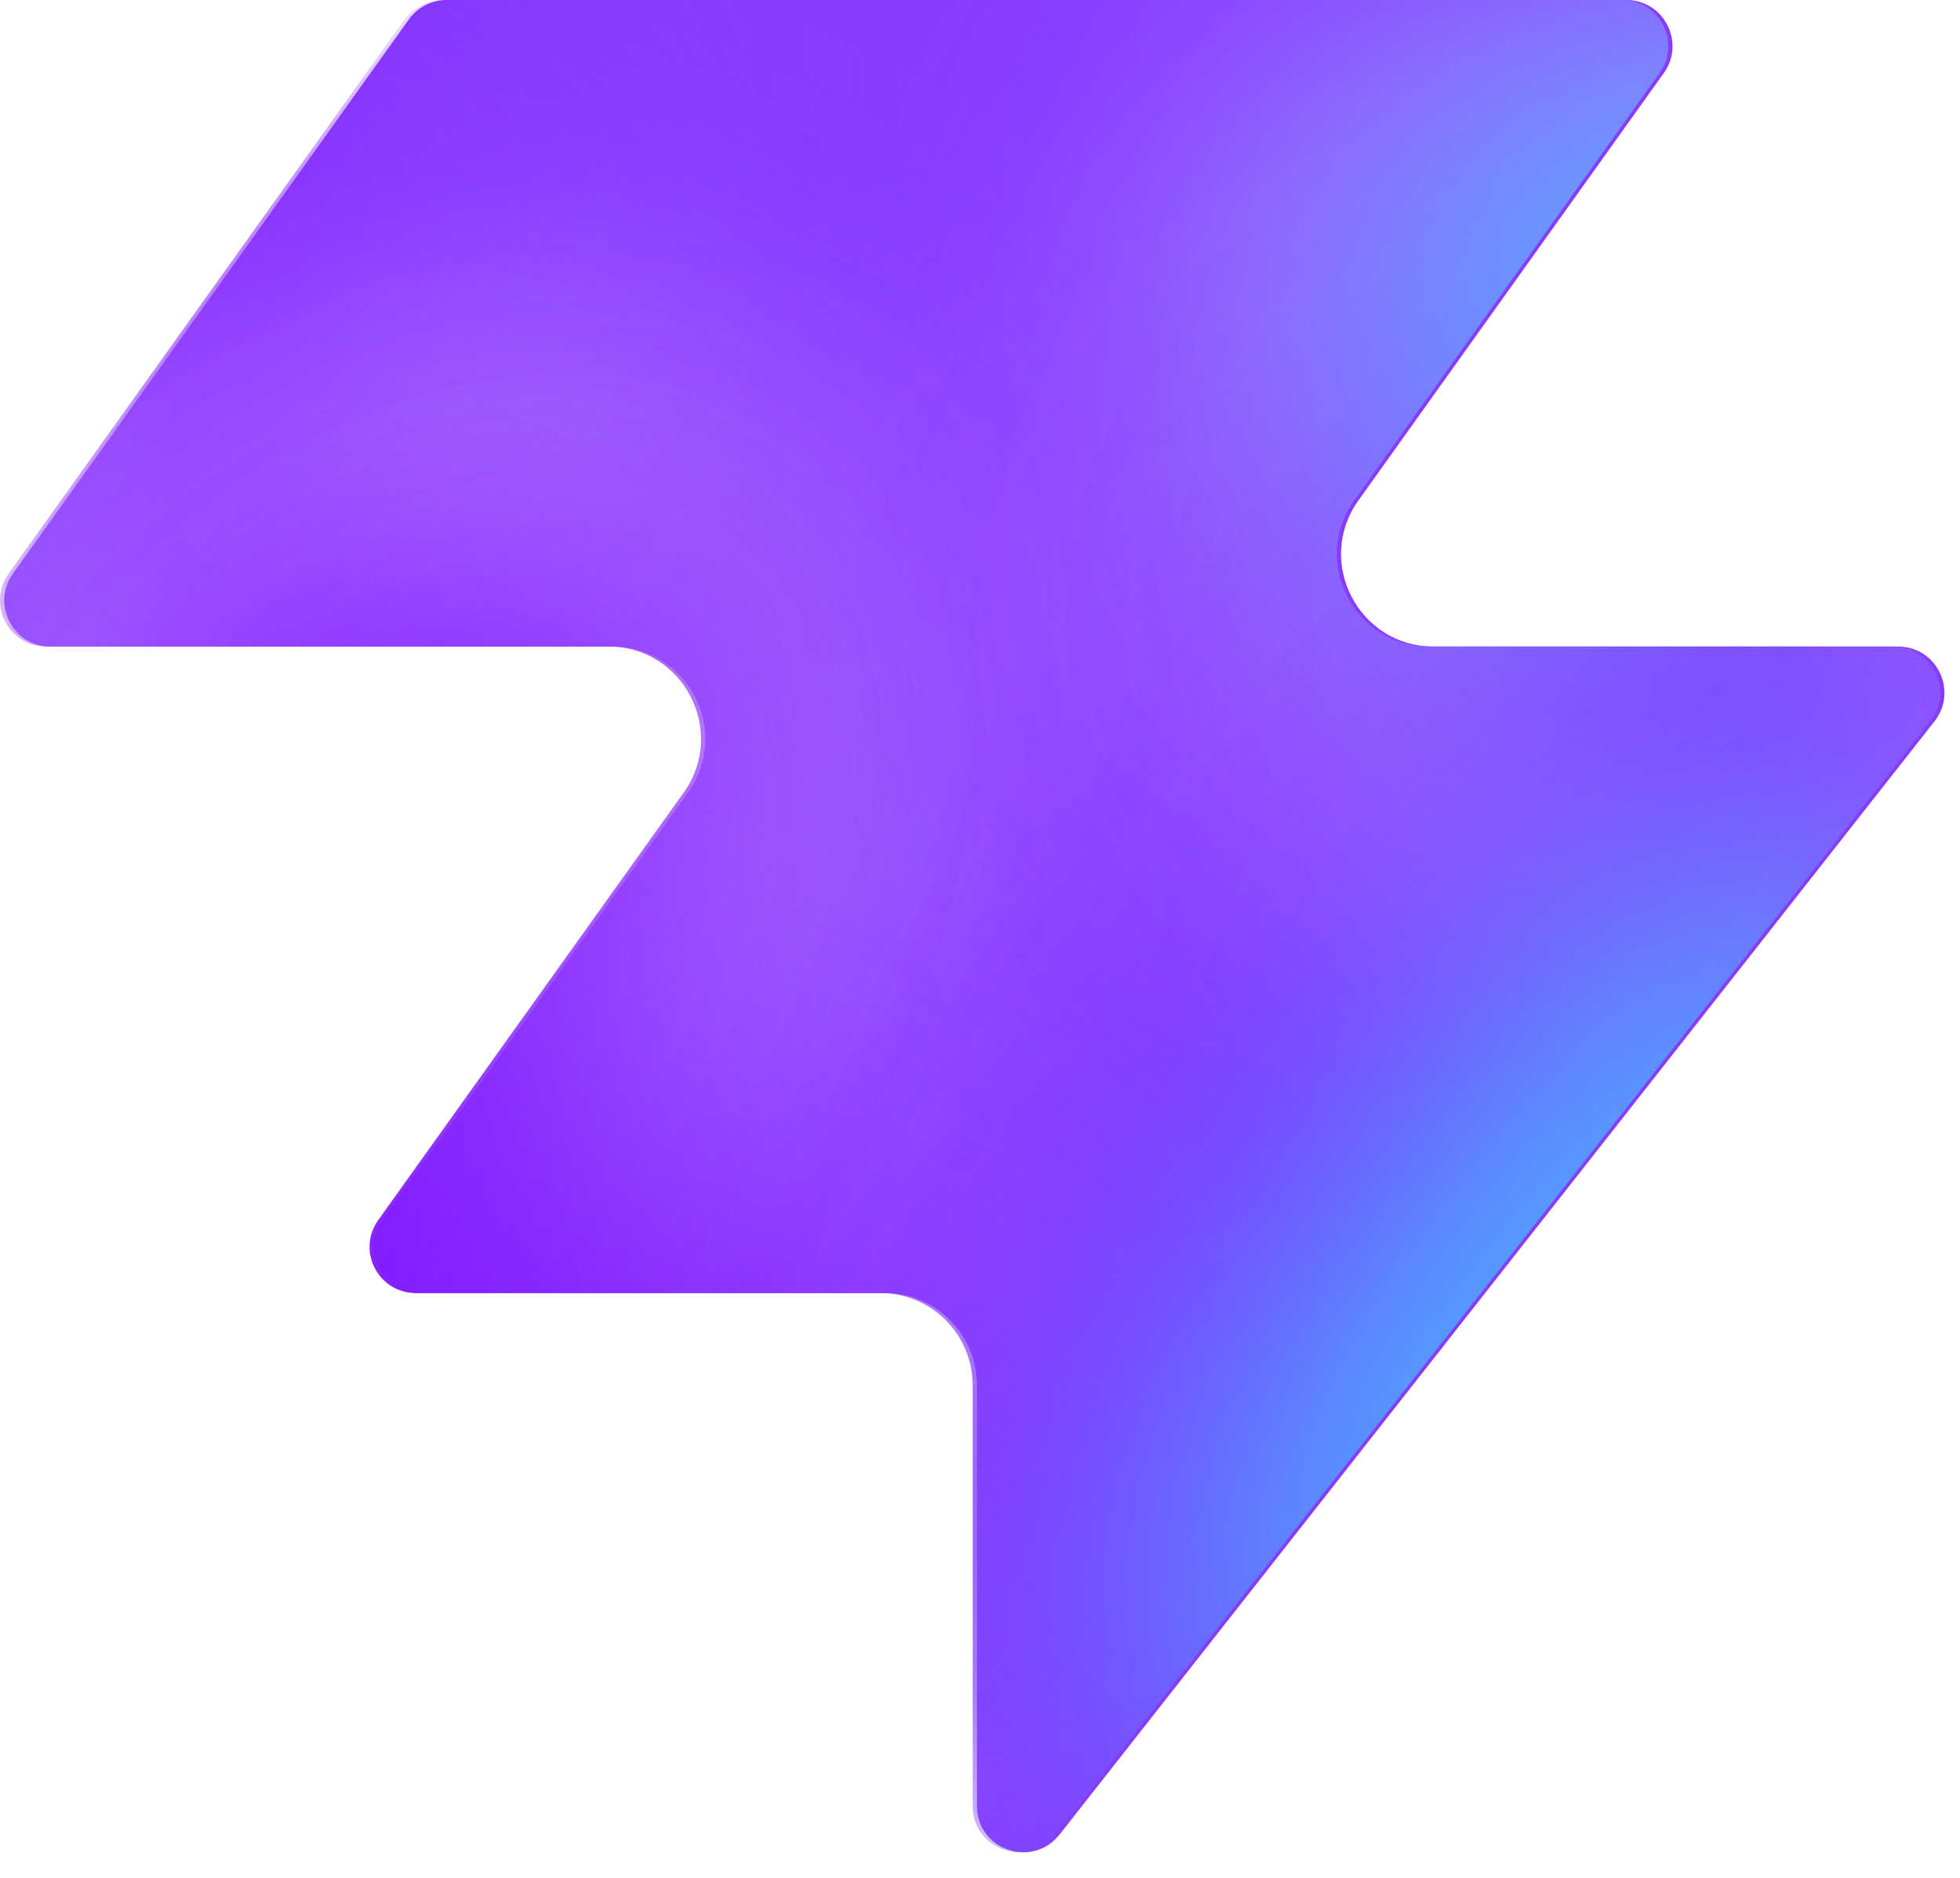
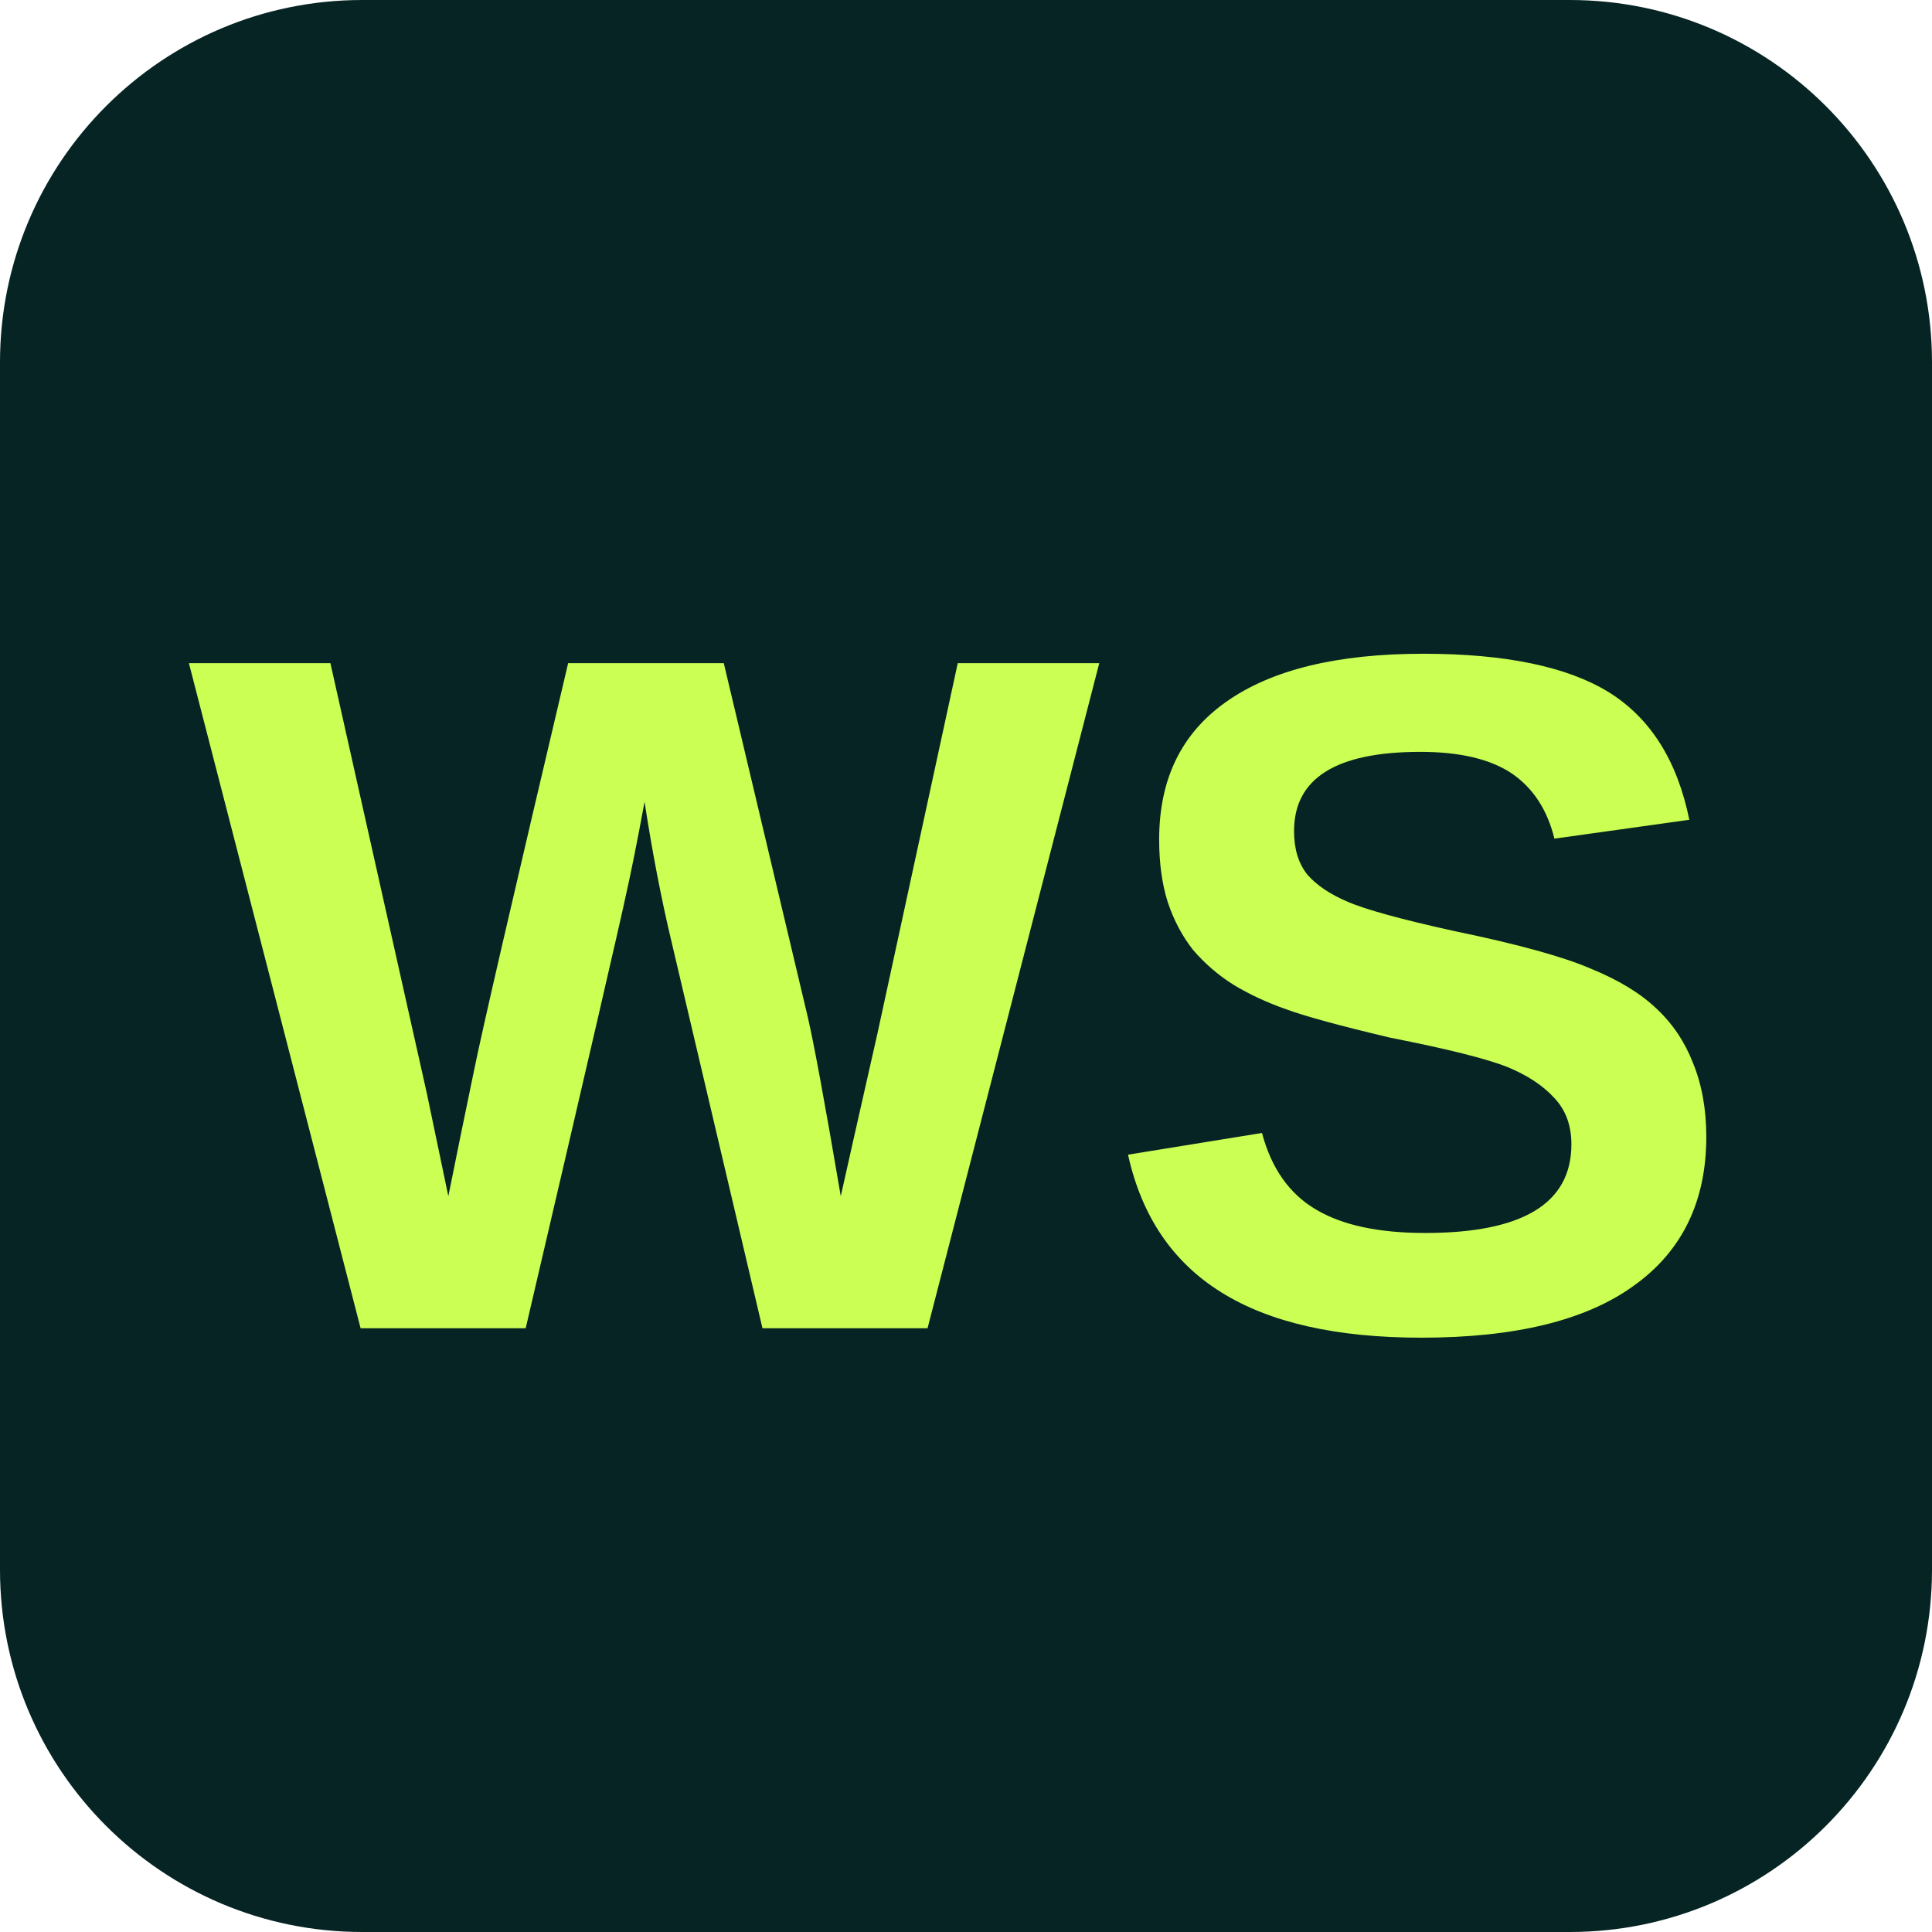
- <svg xmlns="http://www.w3.org/2000/svg" width="48" height="46" fill="none" viewBox="0 0 48 46">
-   <path fill="#863bff" d="M25.946 44.938c-.664.845-2.021.375-2.021-.698V33.937a2.26 2.26 0 0 0-2.262-2.262H10.287c-.92 0-1.456-1.04-.92-1.788l7.48-10.471c1.07-1.497 0-3.578-1.842-3.578H1.237c-.92 0-1.456-1.04-.92-1.788L10.013.474c.214-.297.556-.474.92-.474h28.894c.92 0 1.456 1.04.92 1.788l-7.48 10.471c-1.07 1.498 0 3.579 1.842 3.579h11.377c.943 0 1.473 1.088.89 1.83L25.947 44.94z" style="fill:#863bff;fill:color(display-p3 .525 .23 1);fill-opacity:1" />
-   <mask id="a" width="48" height="46" x="0" y="0" maskUnits="userSpaceOnUse" style="mask-type:alpha">
-     <path fill="#000" d="M25.842 44.938c-.664.844-2.021.375-2.021-.698V33.937a2.26 2.26 0 0 0-2.262-2.262H10.183c-.92 0-1.456-1.04-.92-1.788l7.48-10.471c1.07-1.498 0-3.579-1.842-3.579H1.133c-.92 0-1.456-1.04-.92-1.787L9.91.473c.214-.297.556-.474.92-.474h28.894c.92 0 1.456 1.04.92 1.788l-7.48 10.471c-1.07 1.498 0 3.578 1.842 3.578h11.377c.943 0 1.473 1.088.89 1.832L25.843 44.94z" style="fill:#000;fill-opacity:1" />
-   </mask>
-   <g mask="url(#a)">
-     <g filter="url(#b)">
-       <ellipse cx="5.508" cy="14.704" fill="#ede6ff" rx="5.508" ry="14.704" style="fill:#ede6ff;fill:color(display-p3 .927 .903 1);fill-opacity:1" transform="matrix(.00324 1 1 -.00324 -4.47 31.516)" />
-     </g>
-     <g filter="url(#c)">
-       <ellipse cx="10.399" cy="29.851" fill="#ede6ff" rx="10.399" ry="29.851" style="fill:#ede6ff;fill:color(display-p3 .927 .903 1);fill-opacity:1" transform="matrix(.00324 1 1 -.00324 -39.328 7.883)" />
-     </g>
-     <g filter="url(#d)">
-       <ellipse cx="5.508" cy="30.487" fill="#7e14ff" rx="5.508" ry="30.487" style="fill:#7e14ff;fill:color(display-p3 .492 .077 1);fill-opacity:1" transform="rotate(89.814 -25.913 -14.639)scale(1 -1)" />
-     </g>
-     <g filter="url(#e)">
-       <ellipse cx="5.508" cy="30.599" fill="#7e14ff" rx="5.508" ry="30.599" style="fill:#7e14ff;fill:color(display-p3 .492 .077 1);fill-opacity:1" transform="rotate(89.814 -32.644 -3.334)scale(1 -1)" />
-     </g>
-     <g filter="url(#f)">
-       <ellipse cx="5.508" cy="30.599" fill="#7e14ff" rx="5.508" ry="30.599" style="fill:#7e14ff;fill:color(display-p3 .492 .077 1);fill-opacity:1" transform="matrix(.00324 1 1 -.00324 -34.34 30.47)" />
-     </g>
-     <g filter="url(#g)">
-       <ellipse cx="14.072" cy="22.078" fill="#ede6ff" rx="14.072" ry="22.078" style="fill:#ede6ff;fill:color(display-p3 .927 .903 1);fill-opacity:1" transform="rotate(93.35 24.506 48.493)scale(-1 1)" />
-     </g>
-     <g filter="url(#h)">
-       <ellipse cx="3.47" cy="21.501" fill="#7e14ff" rx="3.47" ry="21.501" style="fill:#7e14ff;fill:color(display-p3 .492 .077 1);fill-opacity:1" transform="rotate(89.009 28.708 47.59)scale(-1 1)" />
-     </g>
-     <g filter="url(#i)">
-       <ellipse cx="3.47" cy="21.501" fill="#7e14ff" rx="3.47" ry="21.501" style="fill:#7e14ff;fill:color(display-p3 .492 .077 1);fill-opacity:1" transform="rotate(89.009 28.708 47.59)scale(-1 1)" />
-     </g>
-     <g filter="url(#j)">
-       <ellipse cx=".387" cy="8.972" fill="#7e14ff" rx="4.407" ry="29.108" style="fill:#7e14ff;fill:color(display-p3 .492 .077 1);fill-opacity:1" transform="rotate(39.51 .387 8.972)" />
-     </g>
-     <g filter="url(#k)">
-       <ellipse cx="47.523" cy="-6.092" fill="#7e14ff" rx="4.407" ry="29.108" style="fill:#7e14ff;fill:color(display-p3 .492 .077 1);fill-opacity:1" transform="rotate(37.892 47.523 -6.092)" />
-     </g>
-     <g filter="url(#l)">
-       <ellipse cx="41.412" cy="6.333" fill="#47bfff" rx="5.971" ry="9.665" style="fill:#47bfff;fill:color(display-p3 .28 .748 1);fill-opacity:1" transform="rotate(37.892 41.412 6.333)" />
-     </g>
-     <g filter="url(#m)">
-       <ellipse cx="-1.879" cy="38.332" fill="#7e14ff" rx="4.407" ry="29.108" style="fill:#7e14ff;fill:color(display-p3 .492 .077 1);fill-opacity:1" transform="rotate(37.892 -1.88 38.332)" />
-     </g>
-     <g filter="url(#n)">
-       <ellipse cx="-1.879" cy="38.332" fill="#7e14ff" rx="4.407" ry="29.108" style="fill:#7e14ff;fill:color(display-p3 .492 .077 1);fill-opacity:1" transform="rotate(37.892 -1.88 38.332)" />
-     </g>
-     <g filter="url(#o)">
-       <ellipse cx="35.651" cy="29.907" fill="#7e14ff" rx="4.407" ry="29.108" style="fill:#7e14ff;fill:color(display-p3 .492 .077 1);fill-opacity:1" transform="rotate(37.892 35.651 29.907)" />
-     </g>
-     <g filter="url(#p)">
-       <ellipse cx="38.418" cy="32.4" fill="#47bfff" rx="5.971" ry="15.297" style="fill:#47bfff;fill:color(display-p3 .28 .748 1);fill-opacity:1" transform="rotate(37.892 38.418 32.4)" />
-     </g>
-   </g>
-   <defs>
-     <filter id="b" width="60.045" height="41.654" x="-19.77" y="16.149" color-interpolation-filters="sRGB" filterUnits="userSpaceOnUse">
-       <feFlood flood-opacity="0" result="BackgroundImageFix" />
-       <feBlend in="SourceGraphic" in2="BackgroundImageFix" result="shape" />
-       <feGaussianBlur result="effect1_foregroundBlur_2002_17158" stdDeviation="7.659" />
-     </filter>
-     <filter id="c" width="90.34" height="51.437" x="-54.613" y="-7.533" color-interpolation-filters="sRGB" filterUnits="userSpaceOnUse">
-       <feFlood flood-opacity="0" result="BackgroundImageFix" />
-       <feBlend in="SourceGraphic" in2="BackgroundImageFix" result="shape" />
-       <feGaussianBlur result="effect1_foregroundBlur_2002_17158" stdDeviation="7.659" />
-     </filter>
-     <filter id="d" width="79.355" height="29.4" x="-49.64" y="2.03" color-interpolation-filters="sRGB" filterUnits="userSpaceOnUse">
-       <feFlood flood-opacity="0" result="BackgroundImageFix" />
-       <feBlend in="SourceGraphic" in2="BackgroundImageFix" result="shape" />
-       <feGaussianBlur result="effect1_foregroundBlur_2002_17158" stdDeviation="4.596" />
-     </filter>
-     <filter id="e" width="79.579" height="29.4" x="-45.045" y="20.029" color-interpolation-filters="sRGB" filterUnits="userSpaceOnUse">
-       <feFlood flood-opacity="0" result="BackgroundImageFix" />
-       <feBlend in="SourceGraphic" in2="BackgroundImageFix" result="shape" />
-       <feGaussianBlur result="effect1_foregroundBlur_2002_17158" stdDeviation="4.596" />
-     </filter>
-     <filter id="f" width="79.579" height="29.4" x="-43.513" y="21.178" color-interpolation-filters="sRGB" filterUnits="userSpaceOnUse">
-       <feFlood flood-opacity="0" result="BackgroundImageFix" />
-       <feBlend in="SourceGraphic" in2="BackgroundImageFix" result="shape" />
-       <feGaussianBlur result="effect1_foregroundBlur_2002_17158" stdDeviation="4.596" />
-     </filter>
-     <filter id="g" width="74.749" height="58.852" x="15.756" y="-17.901" color-interpolation-filters="sRGB" filterUnits="userSpaceOnUse">
-       <feFlood flood-opacity="0" result="BackgroundImageFix" />
-       <feBlend in="SourceGraphic" in2="BackgroundImageFix" result="shape" />
-       <feGaussianBlur result="effect1_foregroundBlur_2002_17158" stdDeviation="7.659" />
-     </filter>
-     <filter id="h" width="61.377" height="25.362" x="23.548" y="2.284" color-interpolation-filters="sRGB" filterUnits="userSpaceOnUse">
-       <feFlood flood-opacity="0" result="BackgroundImageFix" />
-       <feBlend in="SourceGraphic" in2="BackgroundImageFix" result="shape" />
-       <feGaussianBlur result="effect1_foregroundBlur_2002_17158" stdDeviation="4.596" />
-     </filter>
-     <filter id="i" width="61.377" height="25.362" x="23.548" y="2.284" color-interpolation-filters="sRGB" filterUnits="userSpaceOnUse">
-       <feFlood flood-opacity="0" result="BackgroundImageFix" />
-       <feBlend in="SourceGraphic" in2="BackgroundImageFix" result="shape" />
-       <feGaussianBlur result="effect1_foregroundBlur_2002_17158" stdDeviation="4.596" />
-     </filter>
-     <filter id="j" width="56.045" height="63.649" x="-27.636" y="-22.853" color-interpolation-filters="sRGB" filterUnits="userSpaceOnUse">
-       <feFlood flood-opacity="0" result="BackgroundImageFix" />
-       <feBlend in="SourceGraphic" in2="BackgroundImageFix" result="shape" />
-       <feGaussianBlur result="effect1_foregroundBlur_2002_17158" stdDeviation="4.596" />
-     </filter>
-     <filter id="k" width="54.814" height="64.646" x="20.116" y="-38.415" color-interpolation-filters="sRGB" filterUnits="userSpaceOnUse">
-       <feFlood flood-opacity="0" result="BackgroundImageFix" />
-       <feBlend in="SourceGraphic" in2="BackgroundImageFix" result="shape" />
-       <feGaussianBlur result="effect1_foregroundBlur_2002_17158" stdDeviation="4.596" />
-     </filter>
-     <filter id="l" width="33.541" height="35.313" x="24.641" y="-11.323" color-interpolation-filters="sRGB" filterUnits="userSpaceOnUse">
-       <feFlood flood-opacity="0" result="BackgroundImageFix" />
-       <feBlend in="SourceGraphic" in2="BackgroundImageFix" result="shape" />
-       <feGaussianBlur result="effect1_foregroundBlur_2002_17158" stdDeviation="4.596" />
-     </filter>
-     <filter id="m" width="54.814" height="64.646" x="-29.286" y="6.009" color-interpolation-filters="sRGB" filterUnits="userSpaceOnUse">
-       <feFlood flood-opacity="0" result="BackgroundImageFix" />
-       <feBlend in="SourceGraphic" in2="BackgroundImageFix" result="shape" />
-       <feGaussianBlur result="effect1_foregroundBlur_2002_17158" stdDeviation="4.596" />
-     </filter>
-     <filter id="n" width="54.814" height="64.646" x="-29.286" y="6.009" color-interpolation-filters="sRGB" filterUnits="userSpaceOnUse">
-       <feFlood flood-opacity="0" result="BackgroundImageFix" />
-       <feBlend in="SourceGraphic" in2="BackgroundImageFix" result="shape" />
-       <feGaussianBlur result="effect1_foregroundBlur_2002_17158" stdDeviation="4.596" />
-     </filter>
-     <filter id="o" width="54.814" height="64.646" x="8.244" y="-2.416" color-interpolation-filters="sRGB" filterUnits="userSpaceOnUse">
-       <feFlood flood-opacity="0" result="BackgroundImageFix" />
-       <feBlend in="SourceGraphic" in2="BackgroundImageFix" result="shape" />
-       <feGaussianBlur result="effect1_foregroundBlur_2002_17158" stdDeviation="4.596" />
-     </filter>
-     <filter id="p" width="39.409" height="43.623" x="18.713" y="10.588" color-interpolation-filters="sRGB" filterUnits="userSpaceOnUse">
-       <feFlood flood-opacity="0" result="BackgroundImageFix" />
-       <feBlend in="SourceGraphic" in2="BackgroundImageFix" result="shape" />
-       <feGaussianBlur result="effect1_foregroundBlur_2002_17158" stdDeviation="4.596" />
-     </filter>
-   </defs>
+ <svg xmlns="http://www.w3.org/2000/svg" width="32" height="32" viewBox="0 0 32 32">
+   <rect width="32" height="32" rx="6" fill="#062423" />
+   <text x="16" y="22" text-anchor="middle" font-family="Arial, sans-serif" font-weight="700" font-size="16" fill="#cbff54">WS</text>
</svg>
